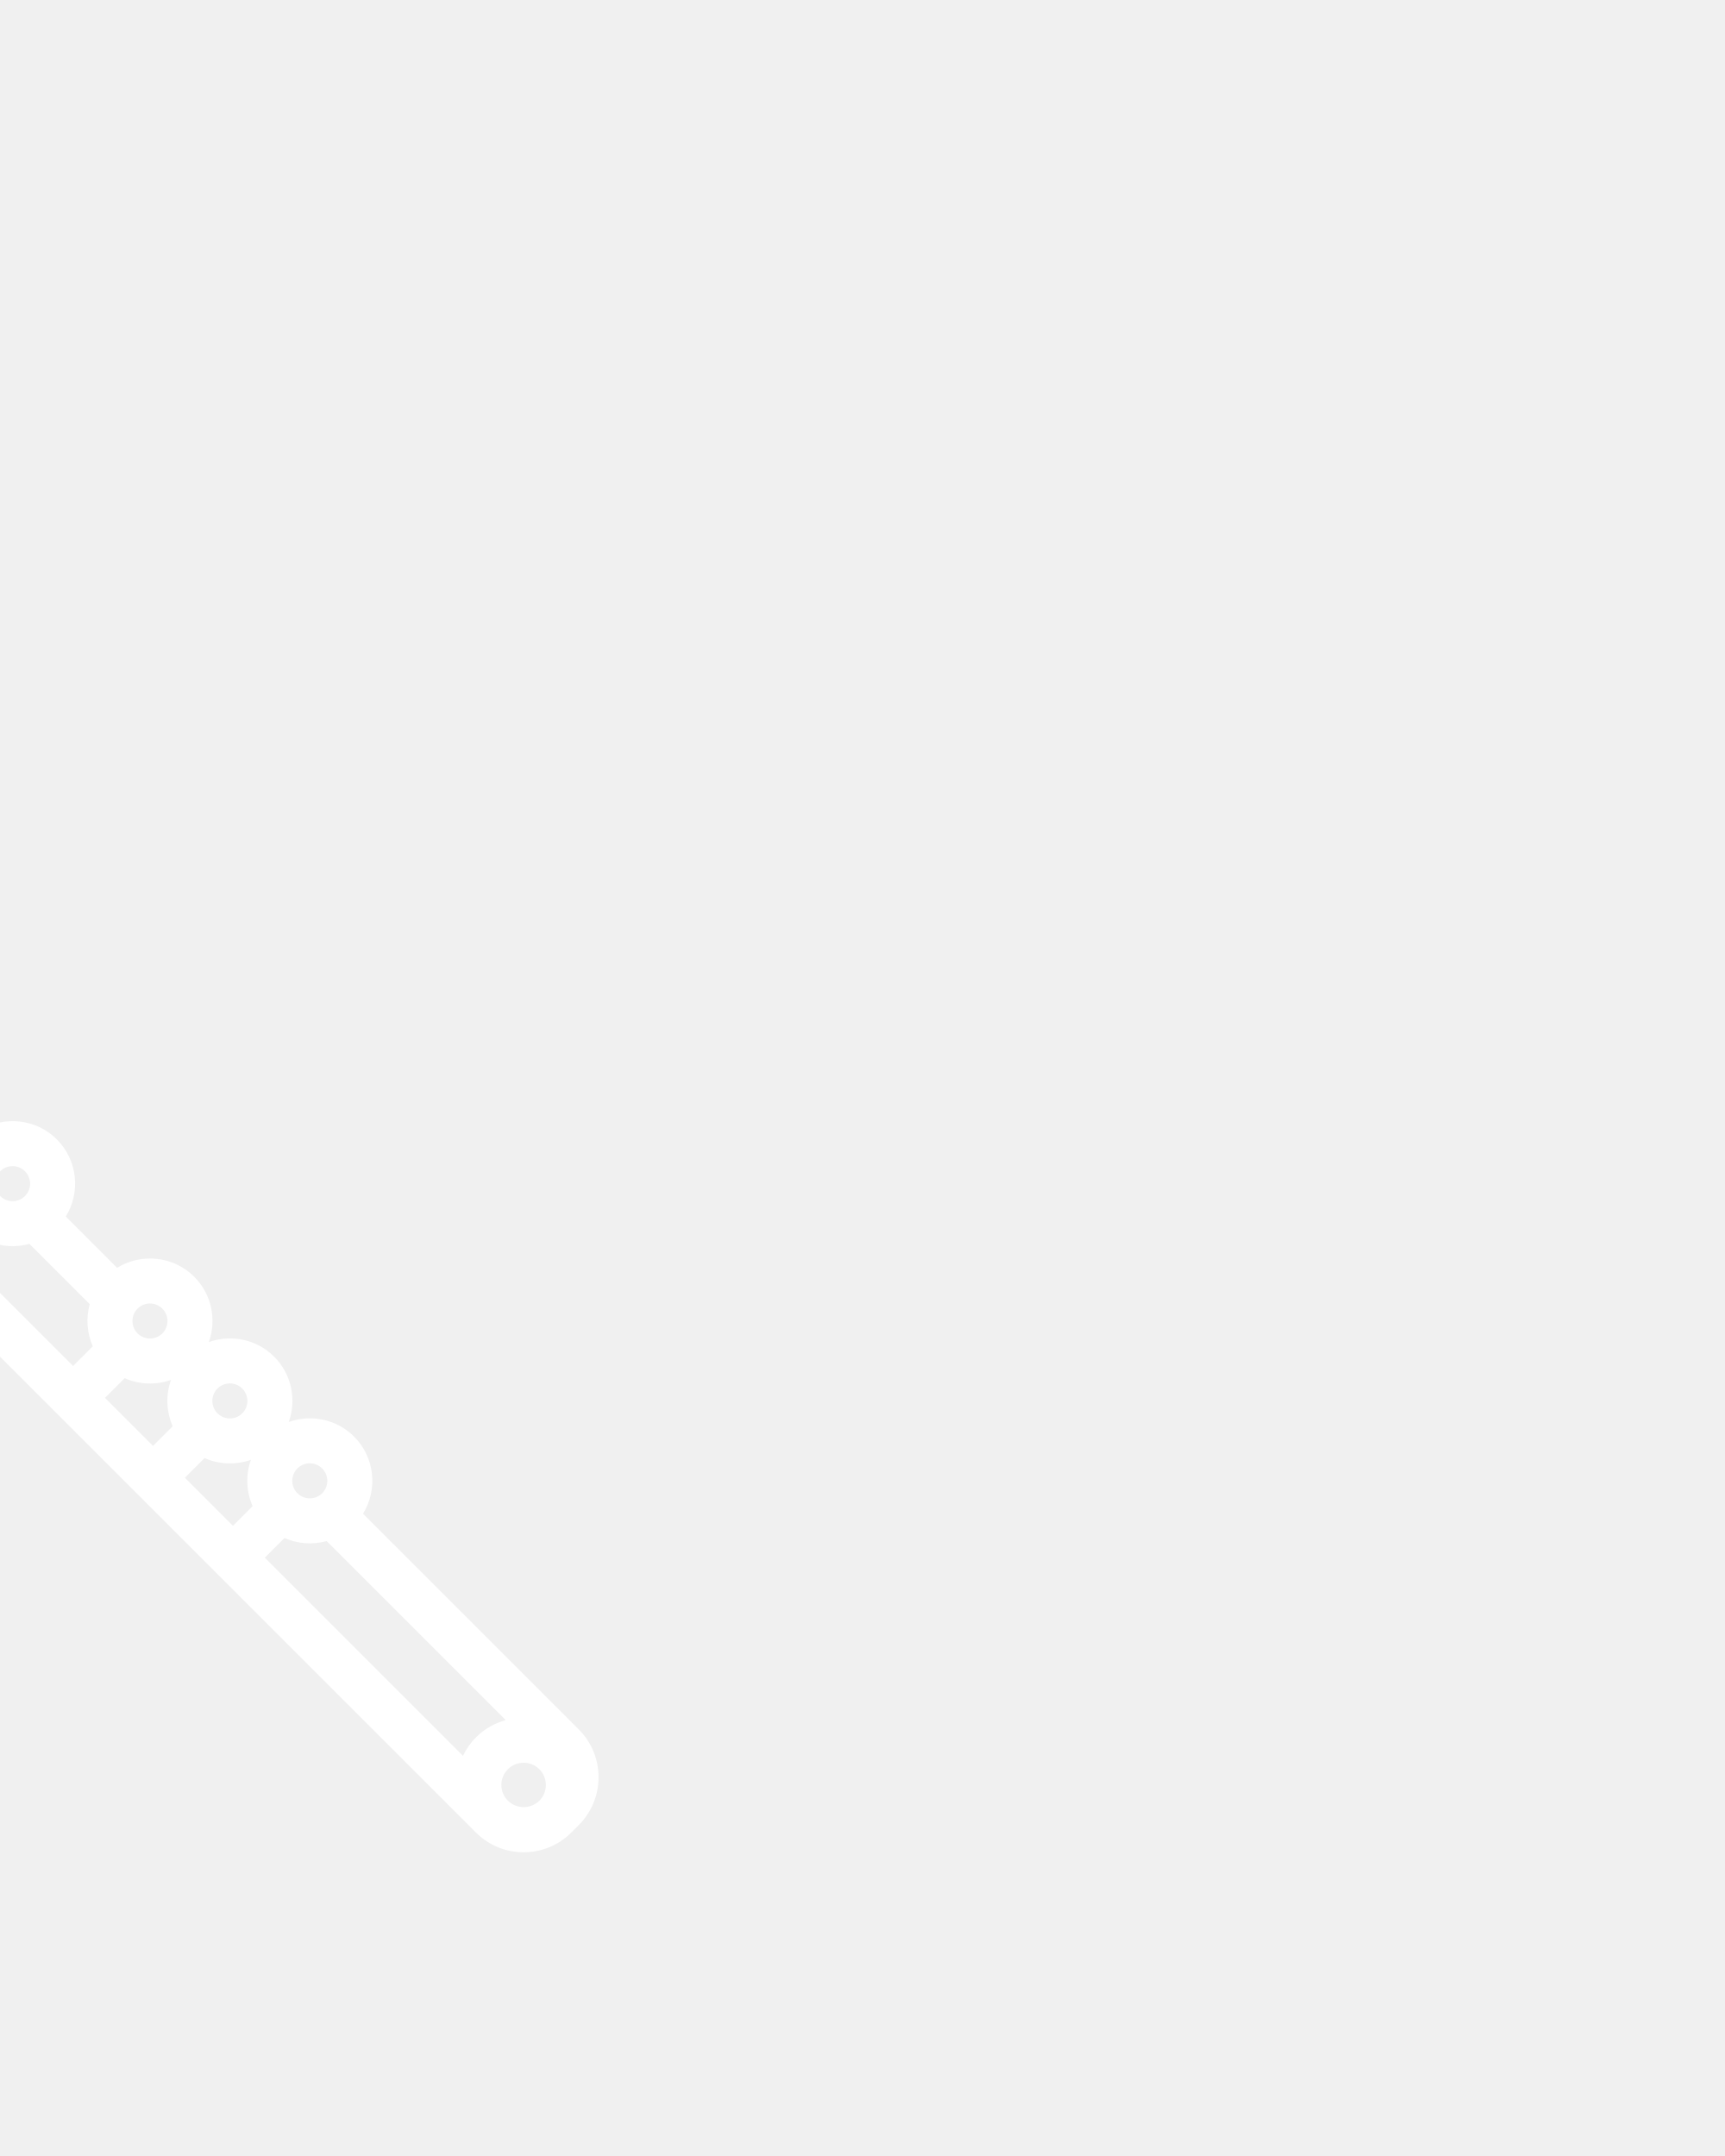
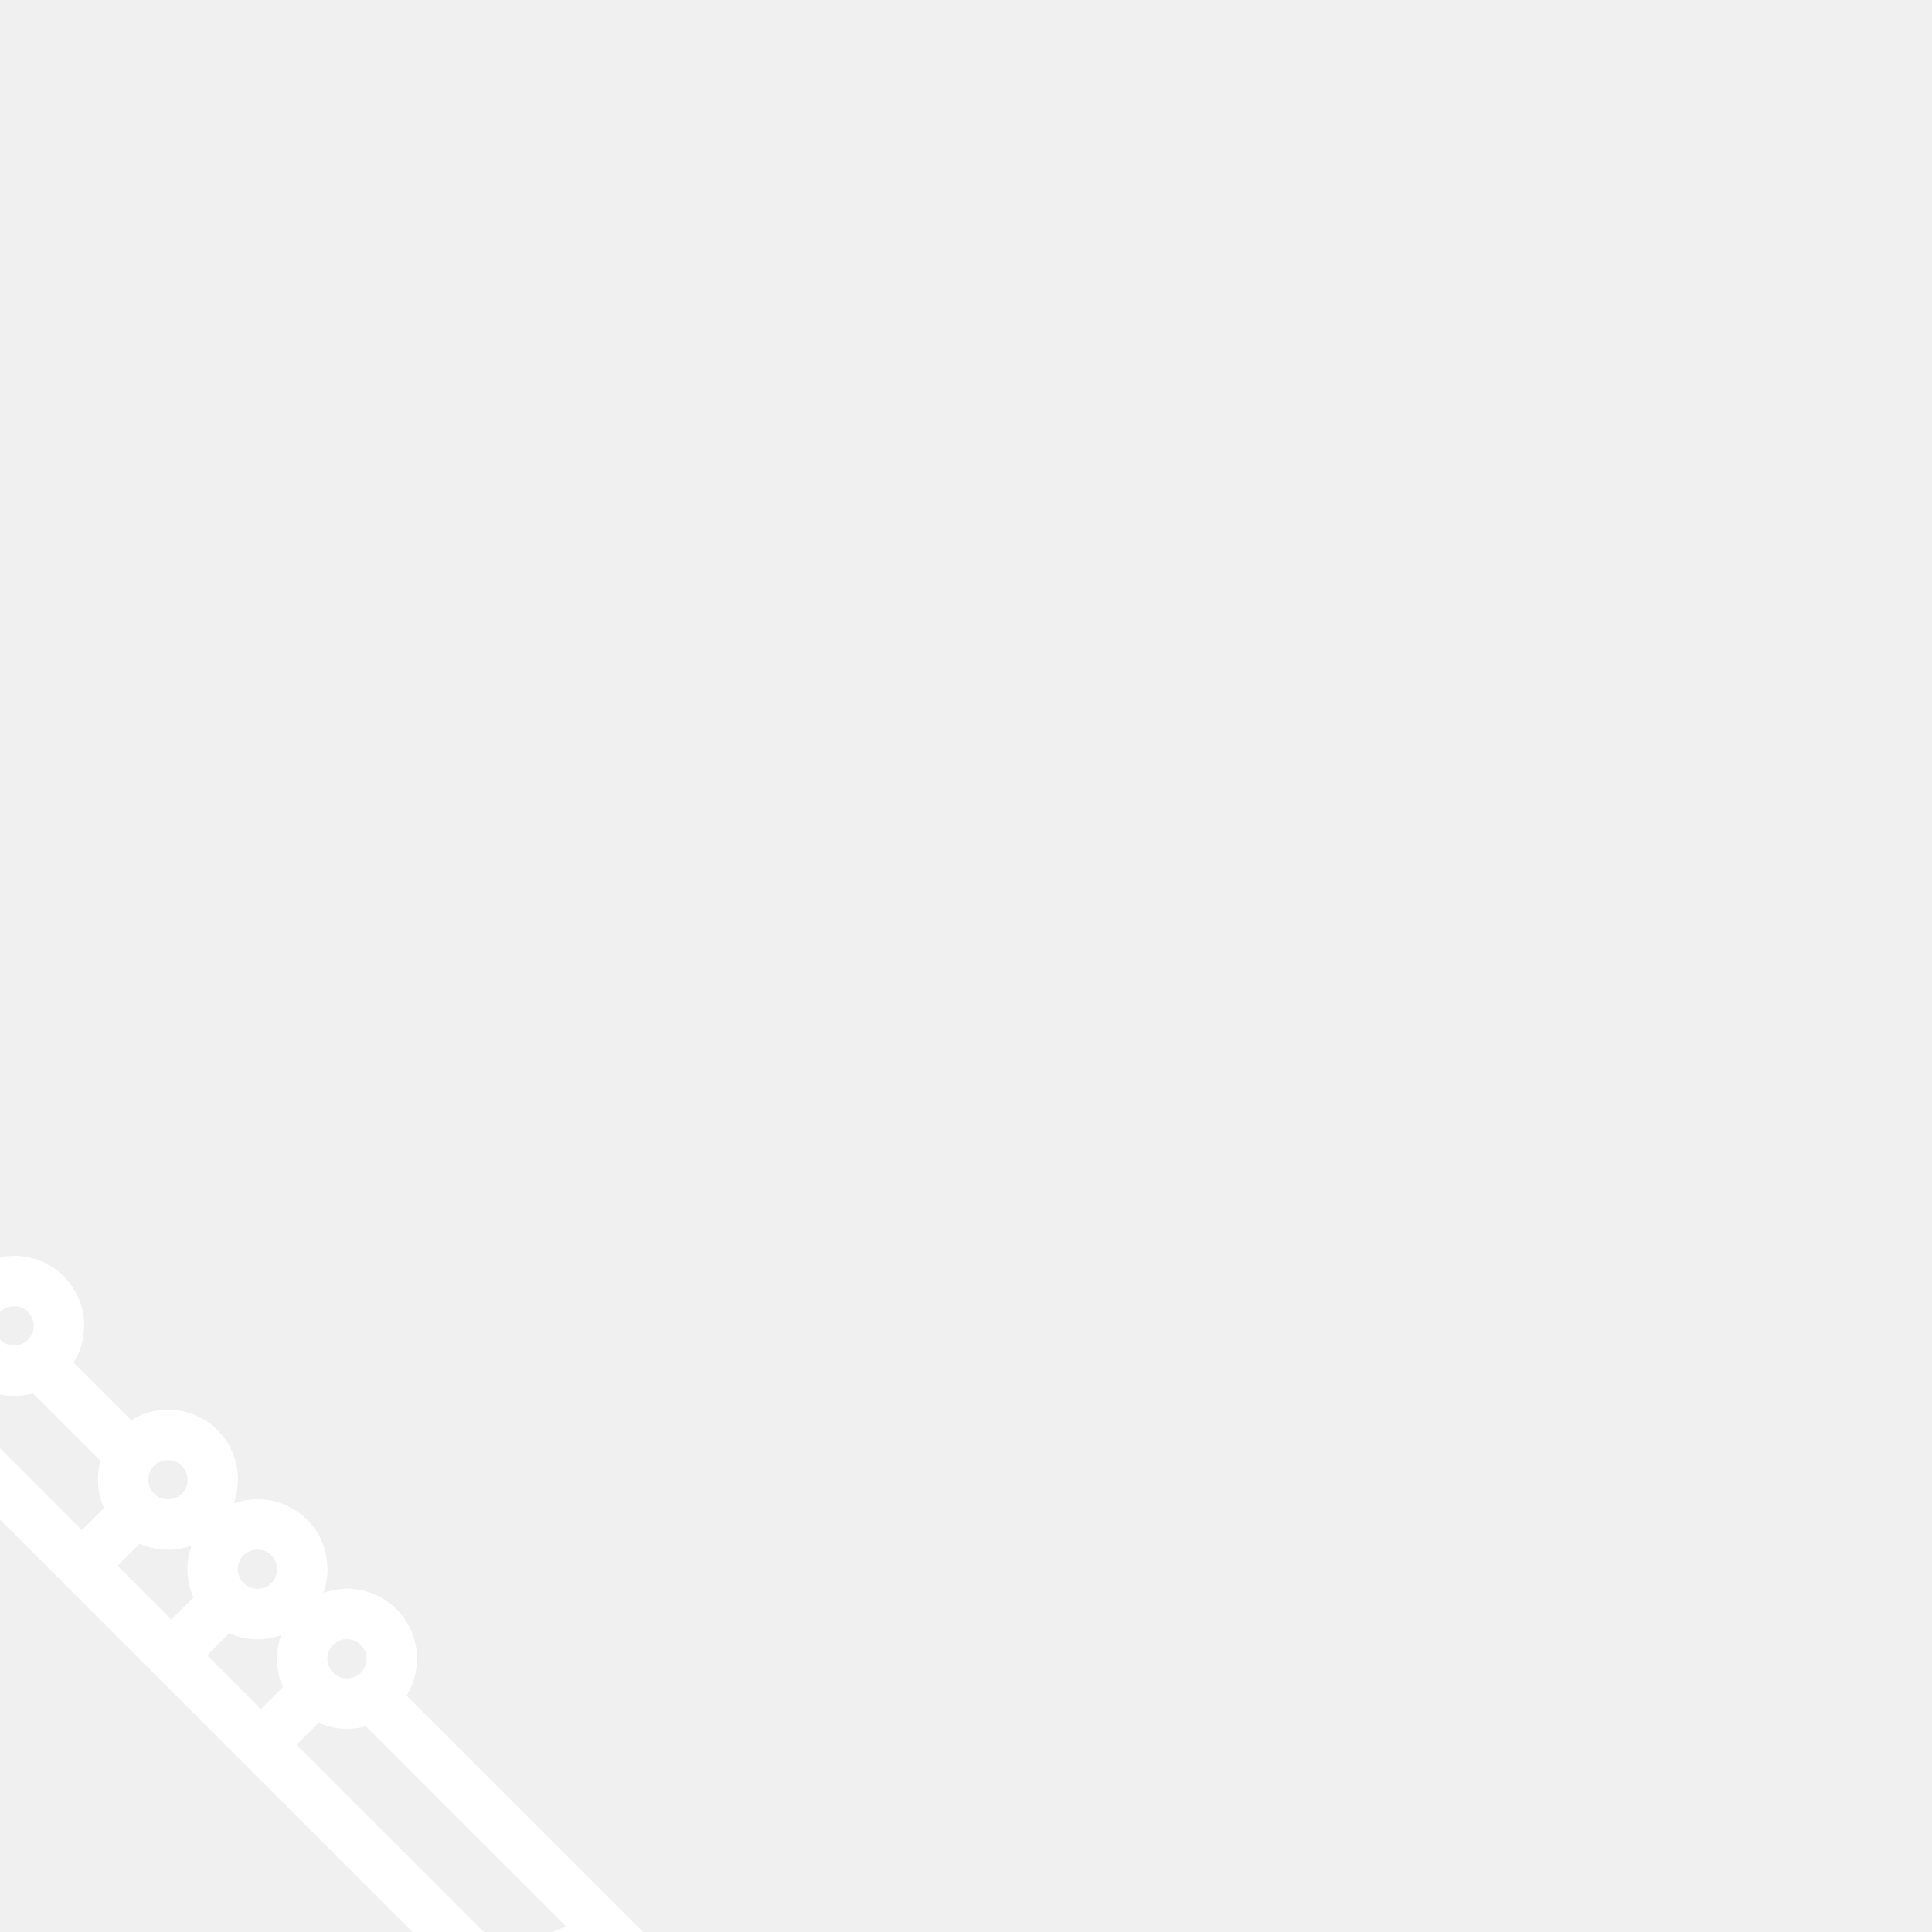
- <svg xmlns="http://www.w3.org/2000/svg" version="1.1" x="0px" y="0px" viewBox="0 0 90 112.5" enable-background="new 0 0 90 90" xml:space="preserve" transform="rotate(45)">
+ <svg xmlns="http://www.w3.org/2000/svg" version="1.1" x="0px" y="0px" viewBox="0 0 90 90" enable-background="new 0 0 90 90" xml:space="preserve" transform="rotate(45)">
  <path fill="#FFFFFF" d="M88.691,45.985c0-1.944-1.583-3.527-3.527-3.527H69.243c-0.34-1.439-1.633-2.515-3.175-2.515  c-1.301,0-2.424,0.767-2.948,1.87c-0.525-1.104-1.647-1.87-2.949-1.87c-1.301,0-2.424,0.767-2.948,1.87  c-0.525-1.104-1.647-1.87-2.948-1.87c-1.542,0-2.835,1.075-3.176,2.515h-3.786c-0.34-1.439-1.633-2.515-3.175-2.515  c-1.301,0-2.424,0.767-2.948,1.87c-0.525-1.104-1.647-1.87-2.949-1.87s-2.424,0.767-2.949,1.87c-0.524-1.104-1.647-1.87-2.948-1.87  c-1.542,0-2.835,1.075-3.175,2.515h-8.009c0.014-0.178,0.022-0.357,0.022-0.539v-1.176H6.975v1.176c0,0.182,0.009,0.361,0.023,0.539  H4.836c-1.945,0-3.527,1.583-3.527,3.527v0.544c0,1.944,1.582,3.527,3.527,3.527h80.327c0.002,0,0.005-0.001,0.007-0.001  c0.002,0,0.005,0.001,0.007,0.001c1.938,0,3.514-1.576,3.514-3.514c0-0.002,0-0.005,0-0.007c0-0.003,0-0.005,0-0.007V45.985z   M85.17,47.704c-0.638-0.004-1.155-0.523-1.155-1.161c0-0.641,0.521-1.162,1.162-1.162c0.639,0,1.158,0.518,1.162,1.155  C86.335,47.179,85.813,47.7,85.17,47.704z M68.911,44.81h13.213c-0.292,0.512-0.461,1.103-0.461,1.733  c0,0.407,0.073,0.798,0.202,1.162H67.243v-1.453C67.952,45.978,68.541,45.465,68.911,44.81z M66.067,42.295  c0.504,0,0.915,0.41,0.915,0.914c0,0.505-0.41,0.914-0.915,0.914s-0.915-0.409-0.915-0.914  C65.153,42.705,65.563,42.295,66.067,42.295z M63.119,44.605c0.357,0.751,0.992,1.345,1.772,1.646v1.453h-3.545v-1.453  C62.127,45.95,62.761,45.356,63.119,44.605z M60.17,42.295c0.504,0,0.915,0.41,0.915,0.914c0,0.505-0.411,0.914-0.915,0.914  c-0.504,0-0.915-0.409-0.915-0.914C59.256,42.705,59.666,42.295,60.17,42.295z M57.222,44.605c0.357,0.751,0.992,1.345,1.772,1.646  v1.453h-3.545v-1.453C56.23,45.95,56.865,45.356,57.222,44.605z M54.274,42.295c0.504,0,0.914,0.41,0.914,0.914  c0,0.505-0.41,0.914-0.914,0.914c-0.433,0-0.809-0.305-0.896-0.727c-0.013-0.061-0.019-0.124-0.019-0.188  C53.359,42.705,53.77,42.295,54.274,42.295z M46.98,44.81h4.451c0.373,0.659,0.964,1.169,1.667,1.442v1.453h-7.786v-1.453  C46.021,45.978,46.61,45.465,46.98,44.81z M44.137,42.295c0.504,0,0.915,0.41,0.915,0.914c0,0.505-0.411,0.914-0.915,0.914  c-0.504,0-0.915-0.409-0.915-0.914C43.222,42.705,43.632,42.295,44.137,42.295z M41.188,44.605c0.357,0.751,0.992,1.345,1.772,1.646  v1.453h-3.545v-1.453C40.196,45.95,40.831,45.356,41.188,44.605z M38.24,42.295c0.504,0,0.915,0.41,0.915,0.914  c0,0.505-0.411,0.914-0.915,0.914c-0.504,0-0.915-0.409-0.915-0.914C37.325,42.705,37.735,42.295,38.24,42.295z M35.291,44.605  c0.358,0.751,0.992,1.345,1.773,1.646v1.453h-3.545v-1.453C34.299,45.95,34.934,45.356,35.291,44.605z M32.343,42.295  c0.504,0,0.915,0.41,0.915,0.914c0,0.505-0.41,0.914-0.915,0.914c-0.504,0-0.915-0.409-0.915-0.914  C31.428,42.705,31.839,42.295,32.343,42.295z M20.564,44.81h8.935c0.37,0.655,0.959,1.168,1.668,1.442v1.453H18.191  C19.218,46.973,20.043,45.974,20.564,44.81z M12.12,43.095c0.4,0.664,1.126,1.11,1.958,1.11c0.832,0,1.558-0.446,1.958-1.11h2.646  c-0.525,2.053-2.39,3.576-4.604,3.576c-2.215,0-4.08-1.523-4.604-3.576H12.12z M3.661,46.529v-0.544  c0-0.647,0.527-1.176,1.176-1.176h2.756c0.521,1.164,1.345,2.163,2.373,2.896H4.836C4.188,47.705,3.661,47.178,3.661,46.529z" />
</svg>
